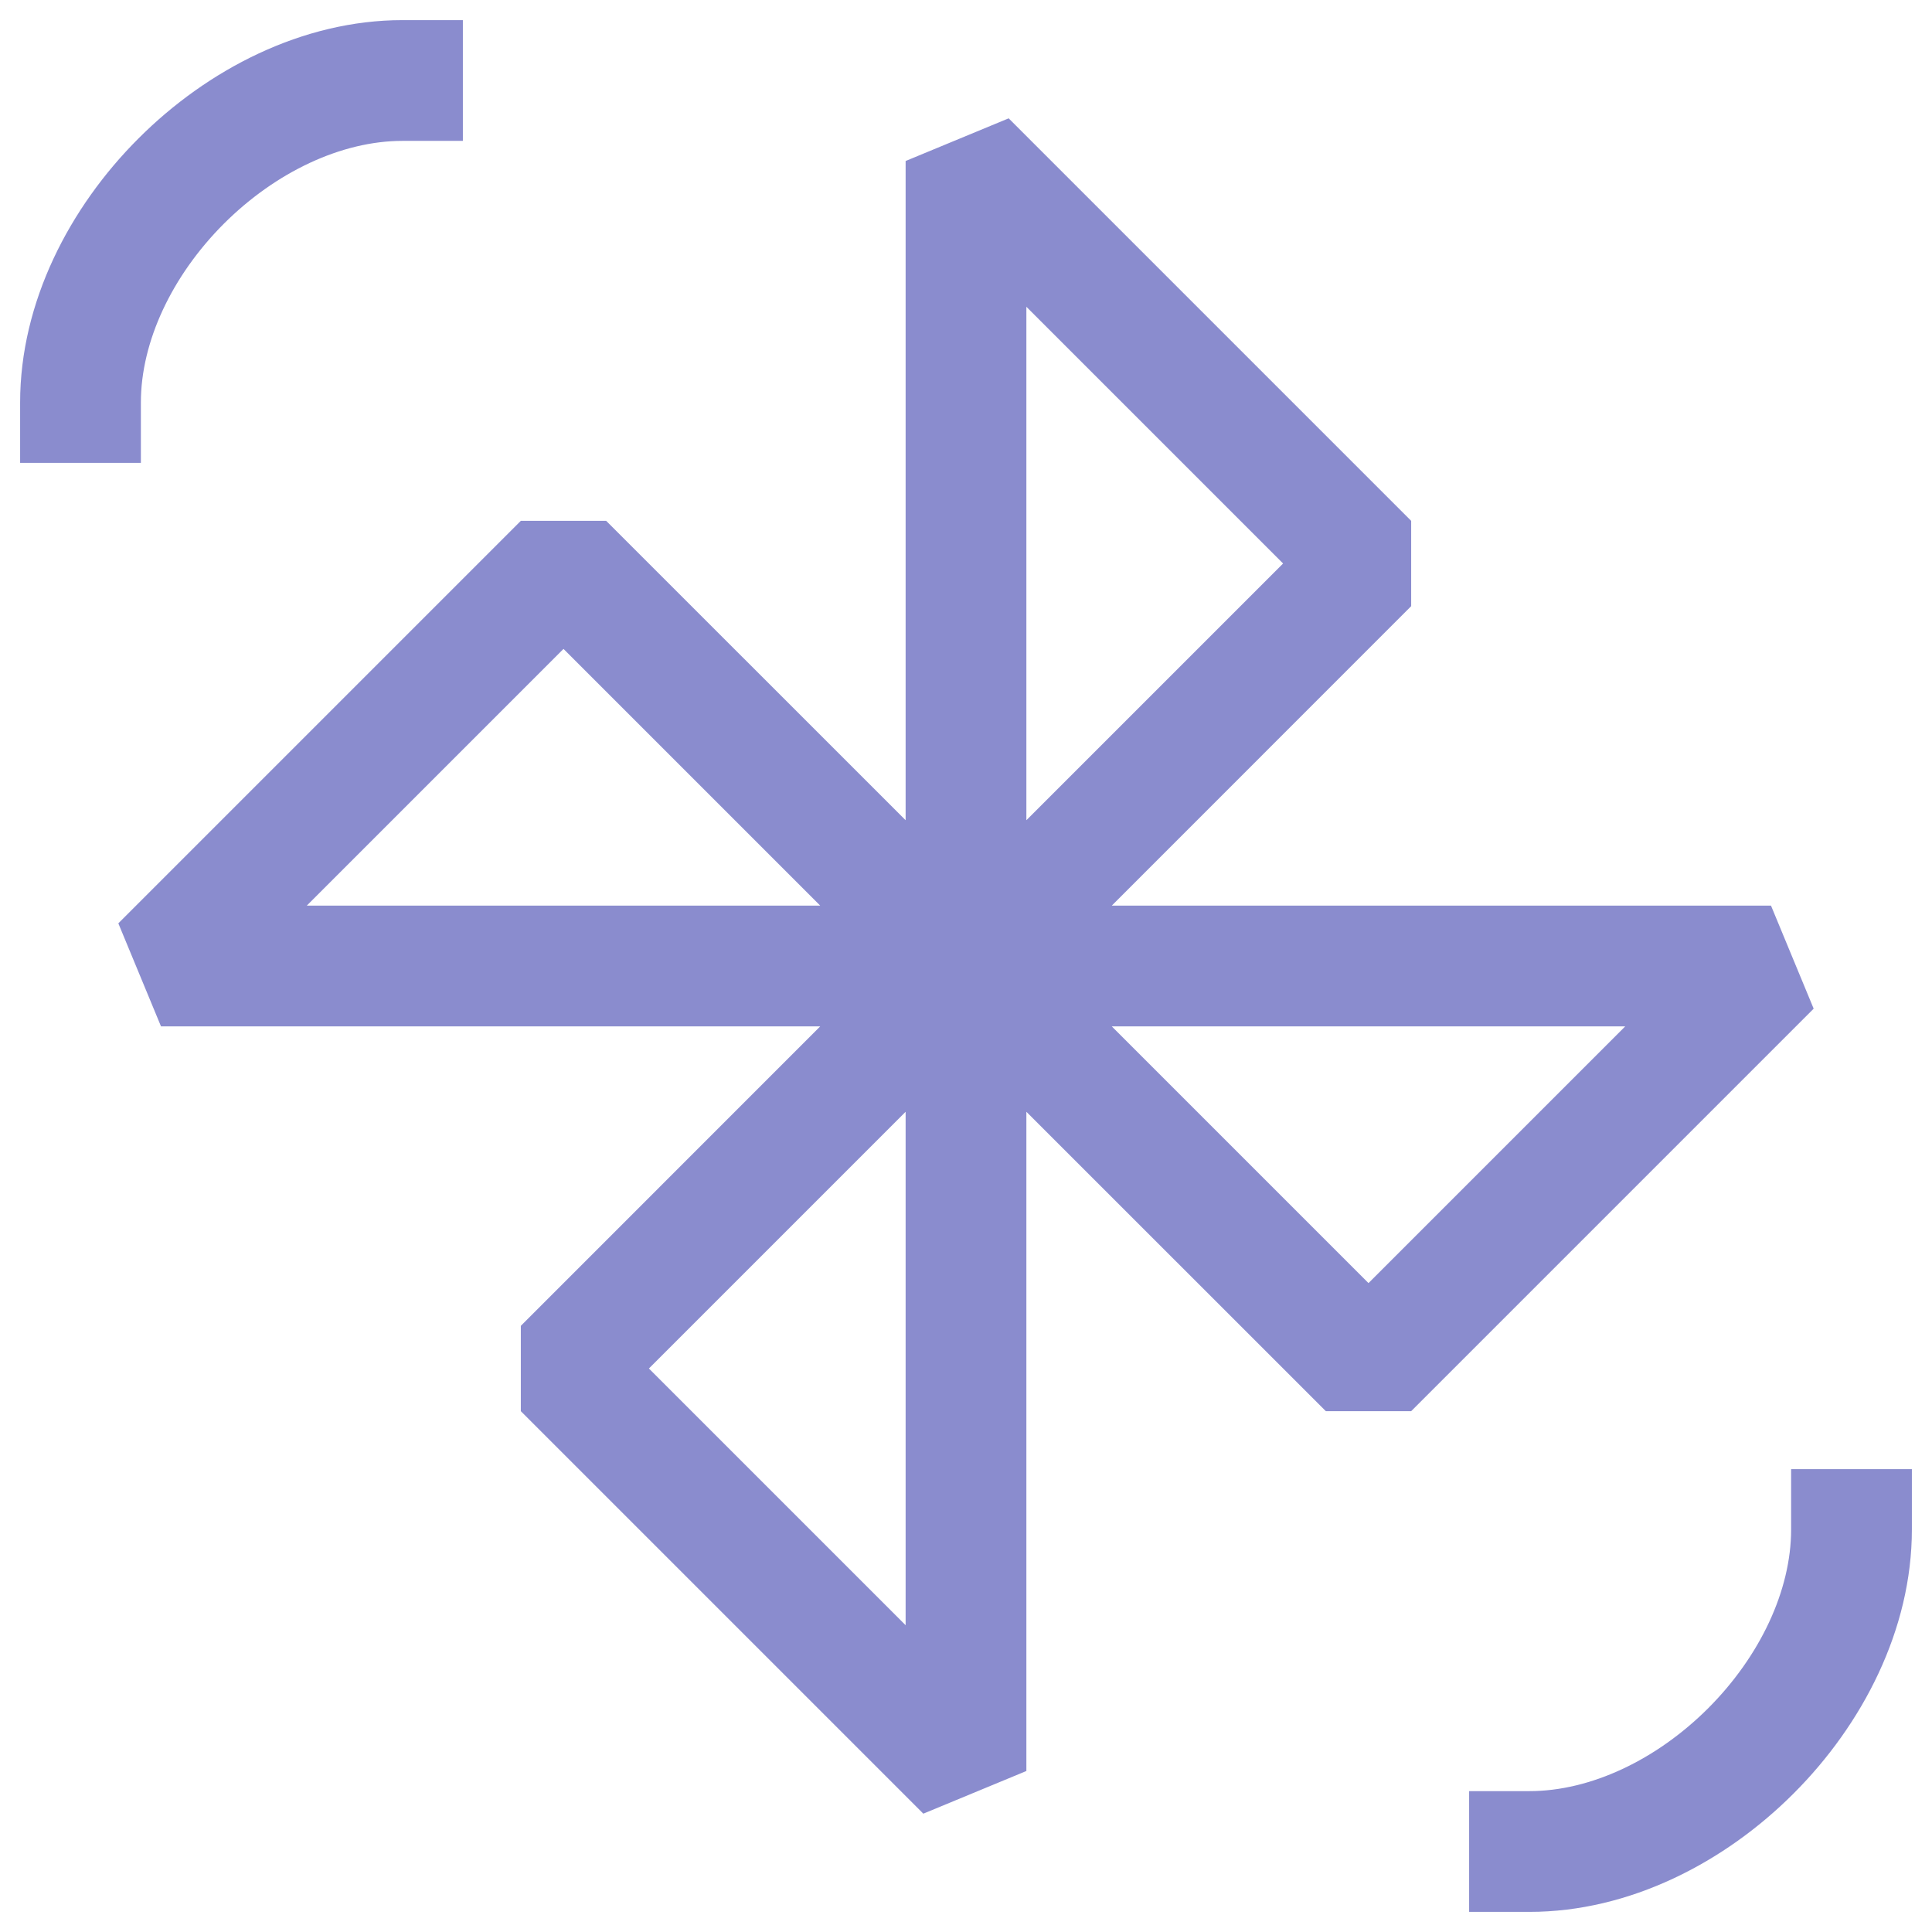
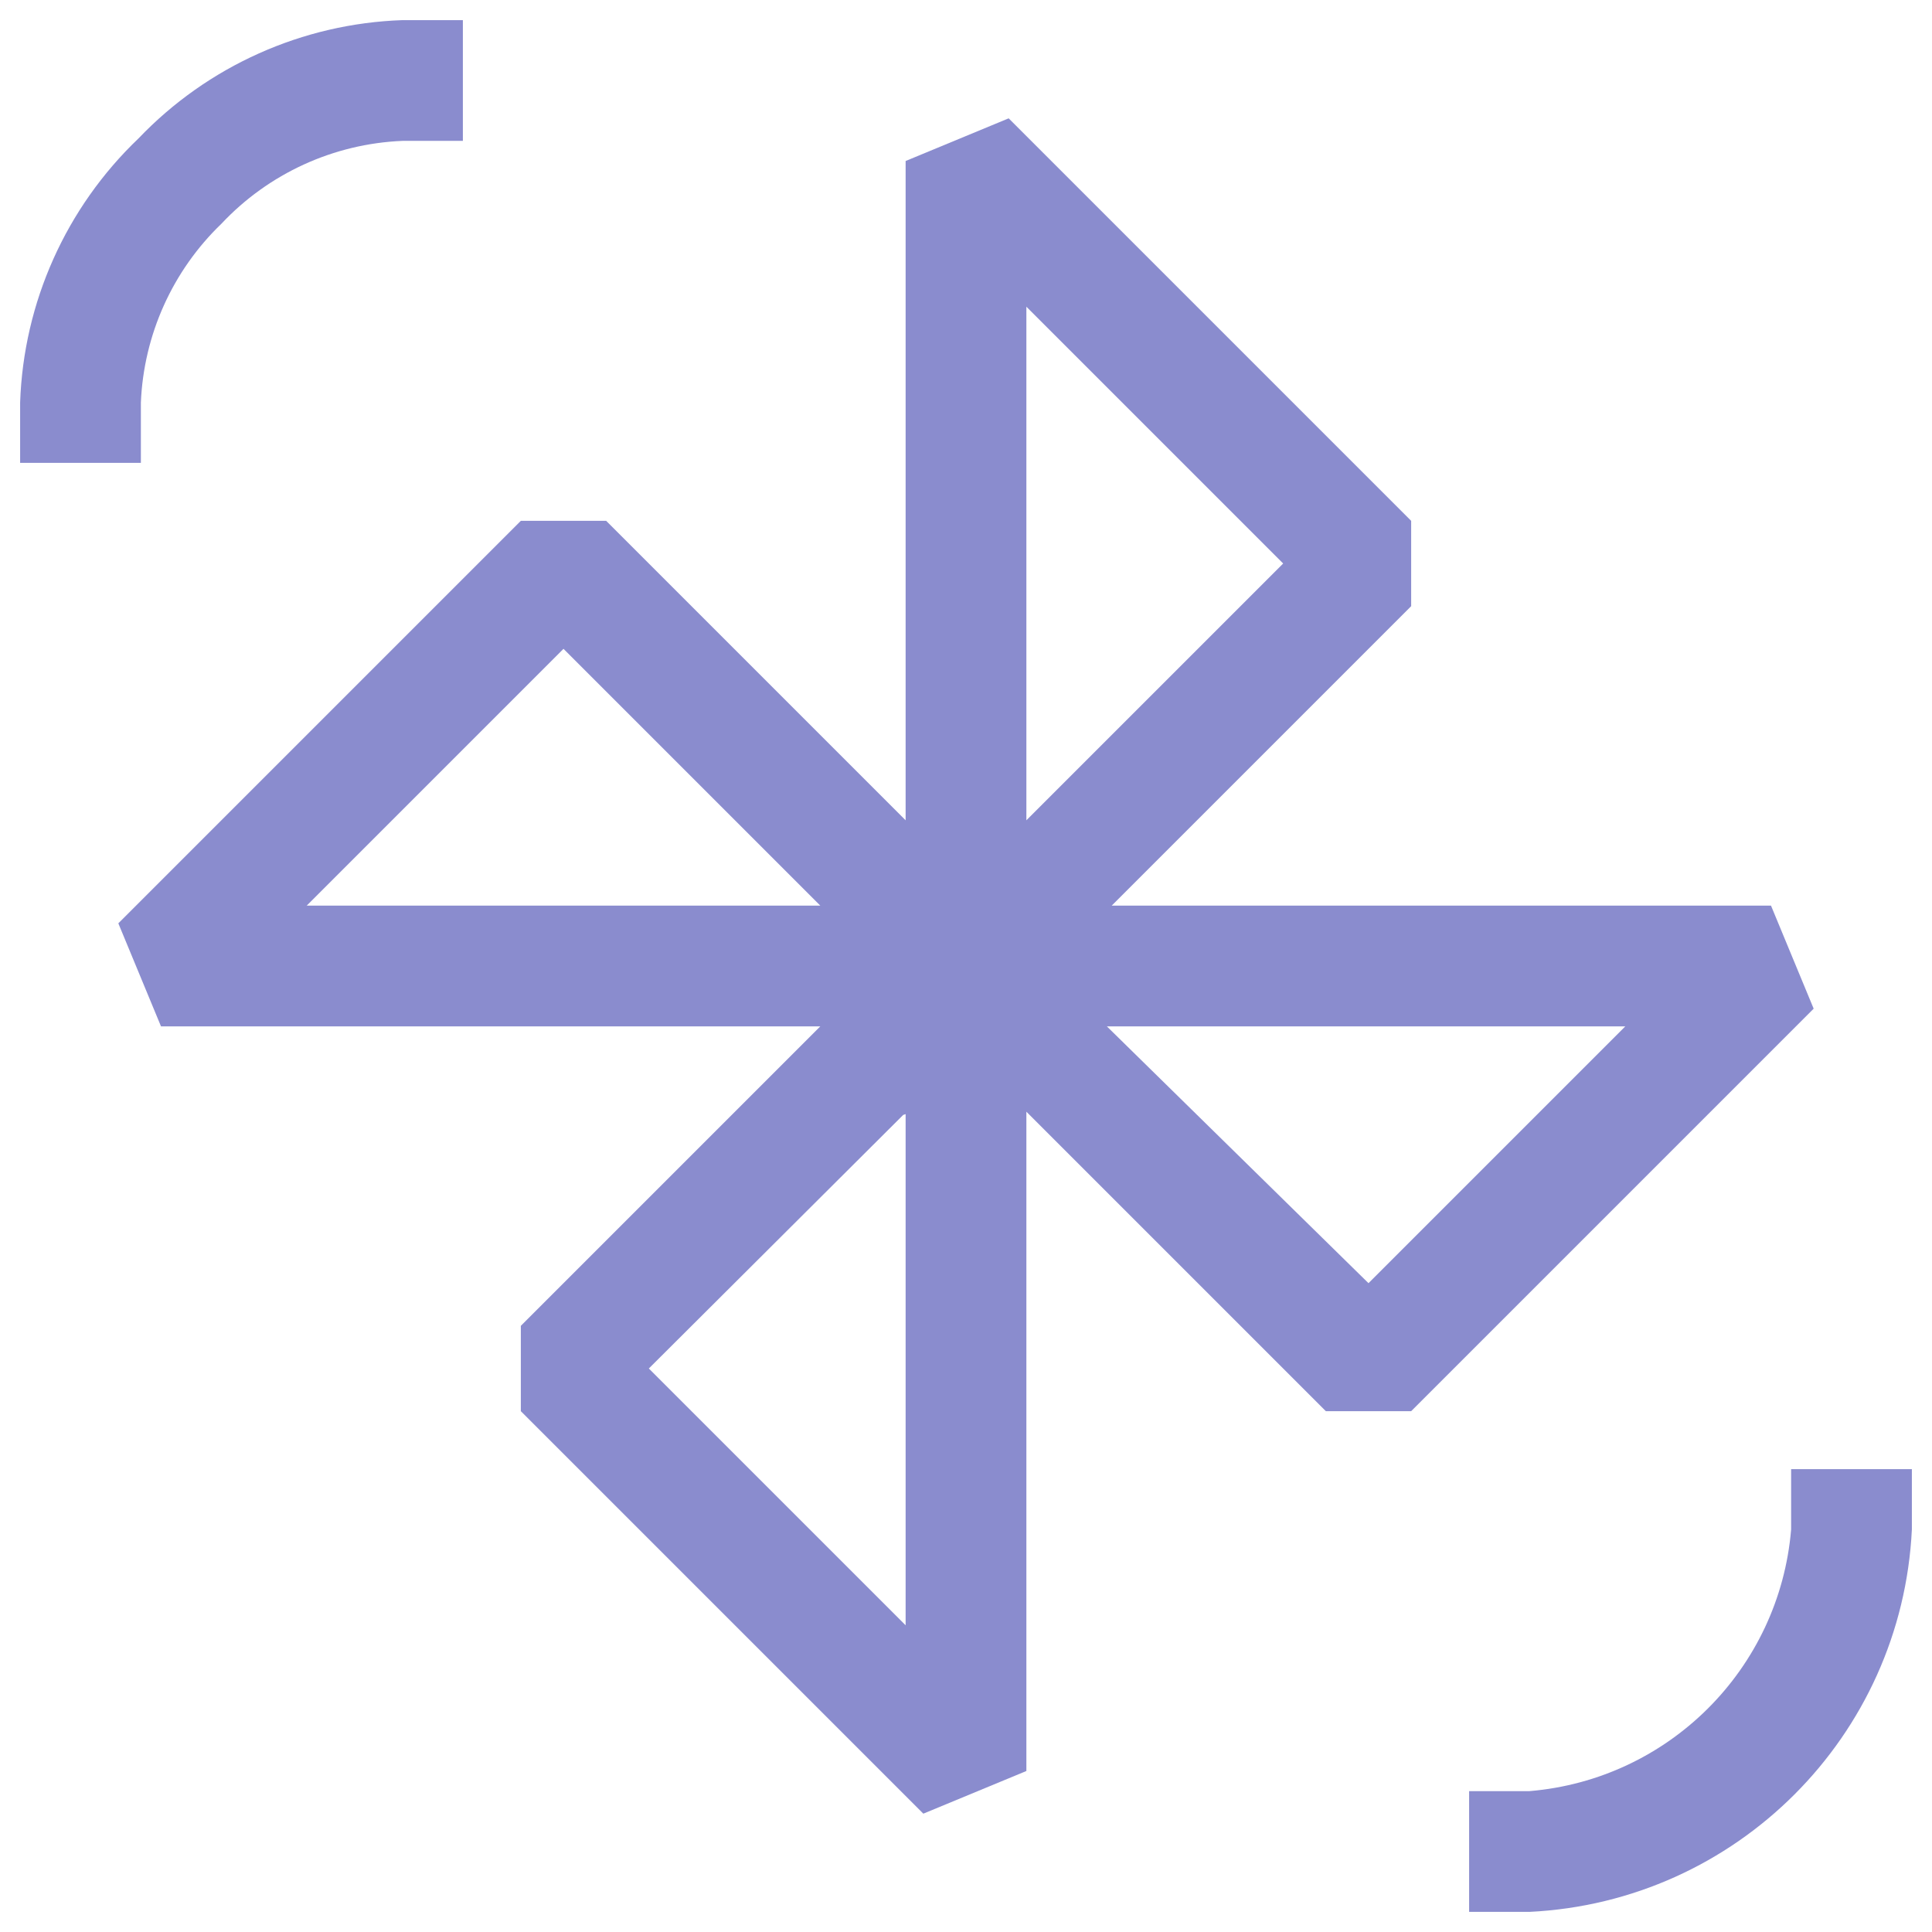
- <svg xmlns="http://www.w3.org/2000/svg" width="24" height="24" viewBox="0 0 24 24" fill="none">
-   <path fill-rule="evenodd" clip-rule="evenodd" d="M5 1.75L5.75 1.75V0.25H5C3.756 0.25 2.575 0.864 1.72 1.72C0.864 2.575 0.25 3.756 0.25 5V5.75L1.75 5.75L1.75 5C1.75 4.244 2.136 3.425 2.78 2.78C3.425 2.136 4.244 1.75 5 1.75ZM11.25 2L12.53 1.47L17.53 6.47V7.53L13.811 11.25H22L22.53 12.53L17.53 17.53H16.47L12.75 13.811V22L11.47 22.53L6.47 17.53V16.47L10.189 12.75H2L1.47 11.47L6.47 6.47H7.53L11.25 10.189V2ZM10.189 11.25L7 8.061L3.811 11.25H10.189ZM11.25 20.189L8.061 17L11.25 13.811V20.189ZM20.189 12.75L17 15.939L13.811 12.75H20.189ZM12.75 10.189L15.939 7L12.75 3.811V10.189ZM18.25 22.25H19C19.756 22.25 20.575 21.864 21.22 21.22C21.864 20.575 22.25 19.756 22.25 19V18.25H23.75V19C23.75 20.244 23.136 21.425 22.28 22.28C21.425 23.136 20.244 23.75 19 23.75H18.25V22.25Z" fill="#8A8CCE" />
+ <svg xmlns="http://www.w3.org/2000/svg" viewBox="0 0 24 24" fill="#8a8cce">
+   <path d="M5,1.75H5.75V0.25H5A4.76,4.76,0,0,0,1.72,1.72,4.76,4.76,0,0,0,.25,5V5.75h1.5V5a3.27,3.27,0,0,1,1-2.22A3.27,3.27,0,0,1,5,1.75Z" />
+   <path d="M18.25,22.25H19A3.56,3.56,0,0,0,22.25,19V18.25h1.5V19A5,5,0,0,1,19,23.75H18.25v-1.5Z" />
+   <path d="M11.25,2l1.28-.53,5,5V7.53l-3.72,3.72H22l0.53,1.28-5,5H16.47l-3.72-3.72V22l-1.28.53-5-5V16.47l3.72-3.72H2L1.47,11.47l5-5H7.53l3.72,3.72V2Zm-1.06,9.25L7,8.06,3.81,11.25h6.38Zm2.56-1.06L15.94,7,12.75,3.81v6.38Zm1,2.56L17,15.94l3.19-3.19H13.78Zm-2.53,1.1L8.06,17l3.19,3.19V13.84Z" />
</svg>
